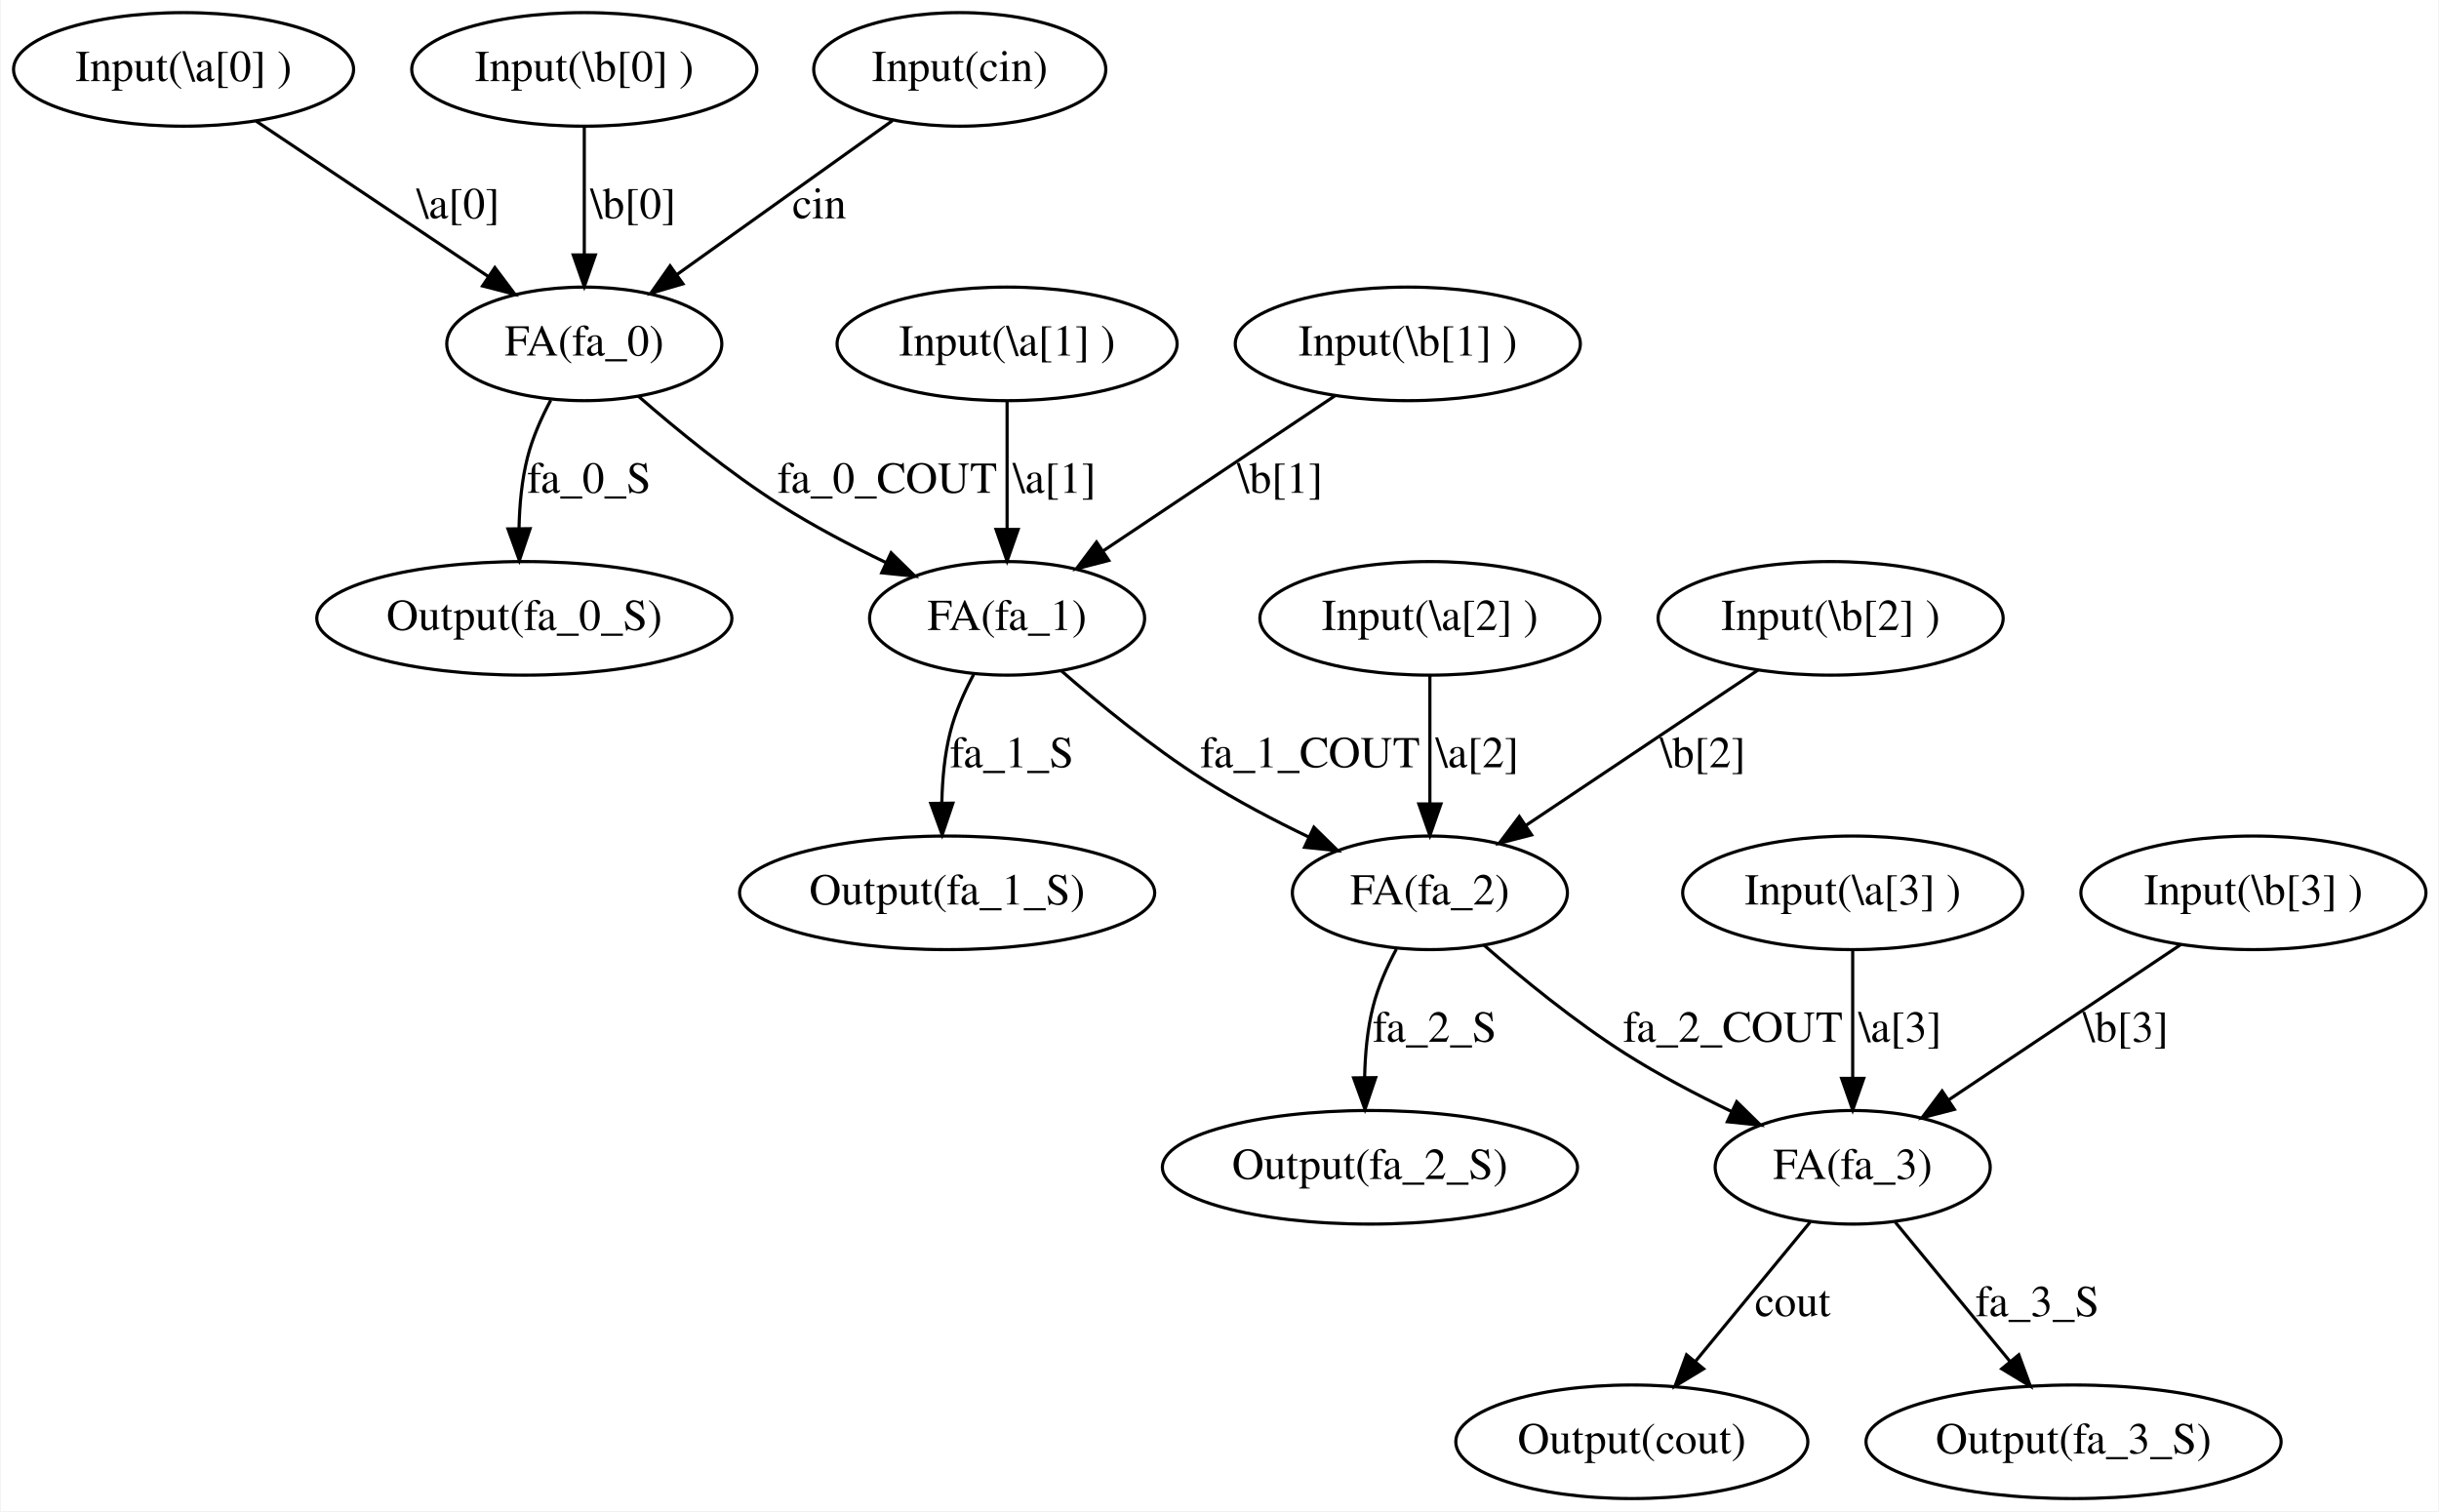
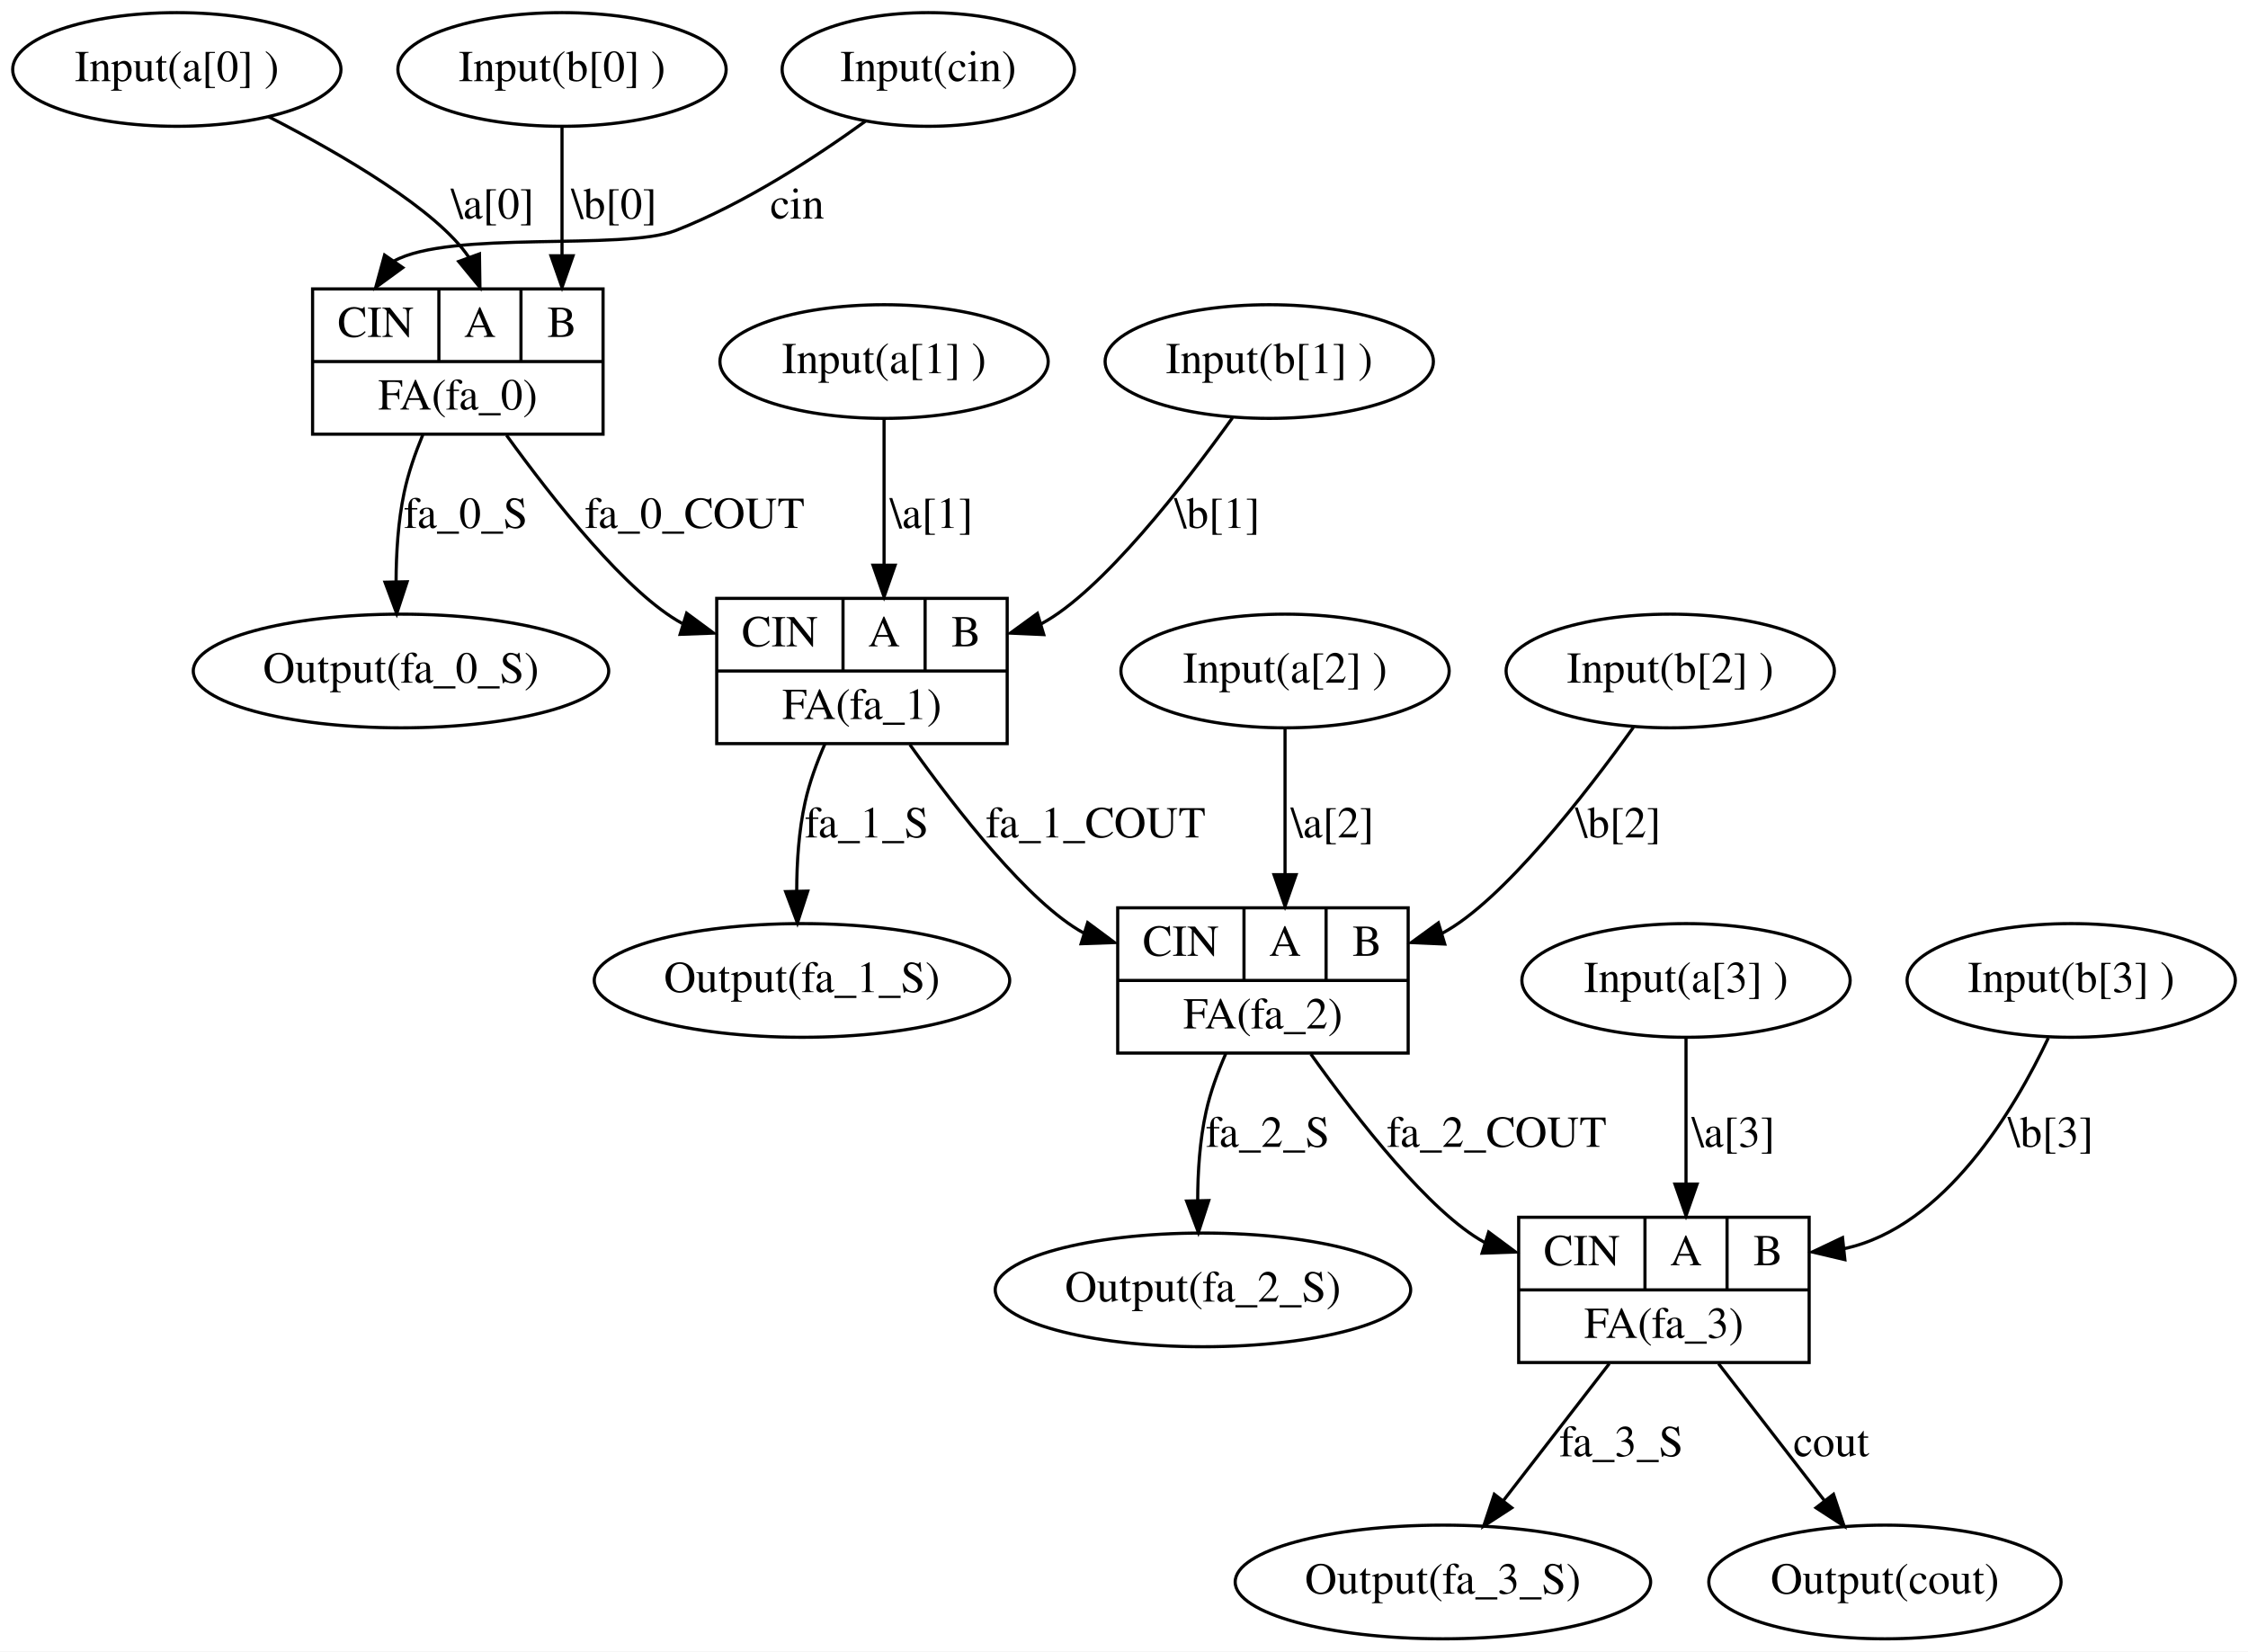
- <svg xmlns="http://www.w3.org/2000/svg" width="773pt" height="479pt" viewBox="0.00 0.00 772.54 479.00">
-   <g id="graph0" class="graph" transform="scale(1 1) rotate(0) translate(4 475)">
-     <polygon fill="white" stroke="transparent" points="-4,4 -4,-475 768.54,-475 768.54,4 -4,4" />
+ <svg xmlns="http://www.w3.org/2000/svg" width="712pt" height="523pt" viewBox="0.00 0.00 711.99 523.00">
+   <g id="graph0" class="graph" transform="scale(1 1) rotate(0) translate(4 519)">
+     <polygon fill="white" stroke="transparent" points="-4,4 -4,-519 707.99,-519 707.99,4 -4,4" />
    <g id="node1" class="node">
-       <ellipse fill="none" stroke="black" cx="53.95" cy="-453" rx="53.89" ry="18" />
-       <text text-anchor="middle" x="53.95" y="-449.3" font-family="Times,serif" font-size="14.00">Input(\a[0] )</text>
+       <ellipse fill="none" stroke="black" cx="52" cy="-497" rx="51.99" ry="18" />
+       <text text-anchor="middle" x="52" y="-493.3" font-family="Times,serif" font-size="14.00">Input(a[0] )</text>
    </g>
    <g id="node10" class="node">
-       <ellipse fill="none" stroke="black" cx="180.95" cy="-366" rx="43.59" ry="18" />
-       <text text-anchor="middle" x="180.95" y="-362.3" font-family="Times,serif" font-size="14.00">FA(fa_0)</text>
+       <polygon fill="none" stroke="black" points="95,-381.5 95,-427.5 187,-427.5 187,-381.5 95,-381.5" />
+       <text text-anchor="middle" x="115" y="-412.3" font-family="Times,serif" font-size="14.00">CIN</text>
+       <polyline fill="none" stroke="black" points="135,-404.5 135,-427.5 " />
+       <text text-anchor="middle" x="148" y="-412.3" font-family="Times,serif" font-size="14.00">A</text>
+       <polyline fill="none" stroke="black" points="161,-404.5 161,-427.5 " />
+       <text text-anchor="middle" x="174" y="-412.3" font-family="Times,serif" font-size="14.00">B</text>
+       <polyline fill="none" stroke="black" points="95,-404.5 187,-404.5 " />
+       <text text-anchor="middle" x="141" y="-389.3" font-family="Times,serif" font-size="14.00">FA(fa_0)</text>
    </g>
    <g id="edge2" class="edge">
-       <path fill="none" stroke="black" d="M76.94,-436.61C97.52,-422.84 127.82,-402.56 150.42,-387.43" />
-       <polygon fill="black" stroke="black" points="152.6,-390.18 158.97,-381.71 148.71,-384.36 152.6,-390.18" />
-       <text text-anchor="middle" x="140.95" y="-405.8" font-family="Times,serif" font-size="14.00">\a[0] </text>
+       <path fill="none" stroke="black" d="M81.06,-482.05C104.24,-470.13 134.43,-452.56 144.53,-437.47" />
+       <polygon fill="black" stroke="black" points="147.85,-438.59 148,-428 141.28,-436.19 147.85,-438.59" />
+       <text text-anchor="middle" x="152" y="-449.8" font-family="Times,serif" font-size="14.00">\a[0] </text>
    </g>
    <g id="node2" class="node">
-       <ellipse fill="none" stroke="black" cx="314.95" cy="-366" rx="53.89" ry="18" />
-       <text text-anchor="middle" x="314.95" y="-362.3" font-family="Times,serif" font-size="14.00">Input(\a[1] )</text>
+       <ellipse fill="none" stroke="black" cx="276" cy="-404.5" rx="51.99" ry="18" />
+       <text text-anchor="middle" x="276" y="-400.8" font-family="Times,serif" font-size="14.00">Input(a[1] )</text>
    </g>
    <g id="node11" class="node">
-       <ellipse fill="none" stroke="black" cx="314.95" cy="-279" rx="43.59" ry="18" />
-       <text text-anchor="middle" x="314.95" y="-275.3" font-family="Times,serif" font-size="14.00">FA(fa_1)</text>
+       <polygon fill="none" stroke="black" points="223,-283.5 223,-329.5 315,-329.5 315,-283.5 223,-283.5" />
+       <text text-anchor="middle" x="243" y="-314.3" font-family="Times,serif" font-size="14.00">CIN</text>
+       <polyline fill="none" stroke="black" points="263,-306.5 263,-329.5 " />
+       <text text-anchor="middle" x="276" y="-314.3" font-family="Times,serif" font-size="14.00">A</text>
+       <polyline fill="none" stroke="black" points="289,-306.5 289,-329.5 " />
+       <text text-anchor="middle" x="302" y="-314.3" font-family="Times,serif" font-size="14.00">B</text>
+       <polyline fill="none" stroke="black" points="223,-306.5 315,-306.5 " />
+       <text text-anchor="middle" x="269" y="-291.3" font-family="Times,serif" font-size="14.00">FA(fa_1)</text>
    </g>
    <g id="edge5" class="edge">
-       <path fill="none" stroke="black" d="M314.95,-347.8C314.95,-336.16 314.95,-320.55 314.95,-307.24" />
-       <polygon fill="black" stroke="black" points="318.45,-307.18 314.95,-297.18 311.45,-307.18 318.45,-307.18" />
-       <text text-anchor="middle" x="329.95" y="-318.8" font-family="Times,serif" font-size="14.00">\a[1] </text>
+       <path fill="none" stroke="black" d="M276,-386.27C276,-373.94 276,-356.66 276,-340.14" />
+       <polygon fill="black" stroke="black" points="279.5,-340 276,-330 272.5,-340 279.5,-340" />
+       <text text-anchor="middle" x="291" y="-351.8" font-family="Times,serif" font-size="14.00">\a[1] </text>
    </g>
    <g id="node3" class="node">
-       <ellipse fill="none" stroke="black" cx="448.95" cy="-279" rx="53.89" ry="18" />
-       <text text-anchor="middle" x="448.95" y="-275.3" font-family="Times,serif" font-size="14.00">Input(\a[2] )</text>
+       <ellipse fill="none" stroke="black" cx="403" cy="-306.5" rx="51.99" ry="18" />
+       <text text-anchor="middle" x="403" y="-302.8" font-family="Times,serif" font-size="14.00">Input(a[2] )</text>
    </g>
    <g id="node12" class="node">
-       <ellipse fill="none" stroke="black" cx="448.95" cy="-192" rx="43.59" ry="18" />
-       <text text-anchor="middle" x="448.95" y="-188.3" font-family="Times,serif" font-size="14.00">FA(fa_2)</text>
+       <polygon fill="none" stroke="black" points="350,-185.5 350,-231.5 442,-231.5 442,-185.5 350,-185.5" />
+       <text text-anchor="middle" x="370" y="-216.3" font-family="Times,serif" font-size="14.00">CIN</text>
+       <polyline fill="none" stroke="black" points="390,-208.5 390,-231.5 " />
+       <text text-anchor="middle" x="403" y="-216.3" font-family="Times,serif" font-size="14.00">A</text>
+       <polyline fill="none" stroke="black" points="416,-208.5 416,-231.5 " />
+       <text text-anchor="middle" x="429" y="-216.3" font-family="Times,serif" font-size="14.00">B</text>
+       <polyline fill="none" stroke="black" points="350,-208.5 442,-208.5 " />
+       <text text-anchor="middle" x="396" y="-193.3" font-family="Times,serif" font-size="14.00">FA(fa_2)</text>
    </g>
    <g id="edge8" class="edge">
-       <path fill="none" stroke="black" d="M448.95,-260.8C448.95,-249.16 448.95,-233.55 448.95,-220.24" />
-       <polygon fill="black" stroke="black" points="452.45,-220.18 448.95,-210.18 445.45,-220.18 452.45,-220.18" />
-       <text text-anchor="middle" x="463.95" y="-231.8" font-family="Times,serif" font-size="14.00">\a[2] </text>
+       <path fill="none" stroke="black" d="M403,-288.27C403,-275.94 403,-258.66 403,-242.14" />
+       <polygon fill="black" stroke="black" points="406.5,-242 403,-232 399.5,-242 406.5,-242" />
+       <text text-anchor="middle" x="418" y="-253.8" font-family="Times,serif" font-size="14.00">\a[2] </text>
    </g>
    <g id="node4" class="node">
-       <ellipse fill="none" stroke="black" cx="582.95" cy="-192" rx="53.89" ry="18" />
-       <text text-anchor="middle" x="582.95" y="-188.3" font-family="Times,serif" font-size="14.00">Input(\a[3] )</text>
+       <ellipse fill="none" stroke="black" cx="530" cy="-208.5" rx="51.99" ry="18" />
+       <text text-anchor="middle" x="530" y="-204.8" font-family="Times,serif" font-size="14.00">Input(a[3] )</text>
    </g>
    <g id="node13" class="node">
-       <ellipse fill="none" stroke="black" cx="582.95" cy="-105" rx="43.59" ry="18" />
-       <text text-anchor="middle" x="582.95" y="-101.3" font-family="Times,serif" font-size="14.00">FA(fa_3)</text>
+       <polygon fill="none" stroke="black" points="477,-87.5 477,-133.5 569,-133.5 569,-87.5 477,-87.5" />
+       <text text-anchor="middle" x="497" y="-118.3" font-family="Times,serif" font-size="14.00">CIN</text>
+       <polyline fill="none" stroke="black" points="517,-110.5 517,-133.5 " />
+       <text text-anchor="middle" x="530" y="-118.3" font-family="Times,serif" font-size="14.00">A</text>
+       <polyline fill="none" stroke="black" points="543,-110.5 543,-133.5 " />
+       <text text-anchor="middle" x="556" y="-118.3" font-family="Times,serif" font-size="14.00">B</text>
+       <polyline fill="none" stroke="black" points="477,-110.5 569,-110.5 " />
+       <text text-anchor="middle" x="523" y="-95.3" font-family="Times,serif" font-size="14.00">FA(fa_3)</text>
    </g>
    <g id="edge11" class="edge">
-       <path fill="none" stroke="black" d="M582.95,-173.8C582.95,-162.16 582.95,-146.55 582.95,-133.24" />
-       <polygon fill="black" stroke="black" points="586.45,-133.18 582.95,-123.18 579.45,-133.18 586.45,-133.18" />
-       <text text-anchor="middle" x="597.95" y="-144.8" font-family="Times,serif" font-size="14.00">\a[3] </text>
+       <path fill="none" stroke="black" d="M530,-190.27C530,-177.94 530,-160.66 530,-144.14" />
+       <polygon fill="black" stroke="black" points="533.5,-144 530,-134 526.5,-144 533.5,-144" />
+       <text text-anchor="middle" x="545" y="-155.8" font-family="Times,serif" font-size="14.00">\a[3] </text>
    </g>
    <g id="node5" class="node">
-       <ellipse fill="none" stroke="black" cx="180.95" cy="-453" rx="54.69" ry="18" />
-       <text text-anchor="middle" x="180.95" y="-449.3" font-family="Times,serif" font-size="14.00">Input(\b[0] )</text>
+       <ellipse fill="none" stroke="black" cx="174" cy="-497" rx="51.99" ry="18" />
+       <text text-anchor="middle" x="174" y="-493.3" font-family="Times,serif" font-size="14.00">Input(b[0] )</text>
    </g>
    <g id="edge3" class="edge">
-       <path fill="none" stroke="black" d="M180.95,-434.8C180.95,-423.16 180.95,-407.55 180.95,-394.24" />
-       <polygon fill="black" stroke="black" points="184.45,-394.18 180.95,-384.18 177.45,-394.18 184.45,-394.18" />
-       <text text-anchor="middle" x="196.45" y="-405.8" font-family="Times,serif" font-size="14.00">\b[0] </text>
+       <path fill="none" stroke="black" d="M174,-478.95C174,-467.89 174,-452.87 174,-438.39" />
+       <polygon fill="black" stroke="black" points="177.5,-438 174,-428 170.5,-438 177.5,-438" />
+       <text text-anchor="middle" x="190.5" y="-449.8" font-family="Times,serif" font-size="14.00">\b[0] </text>
    </g>
    <g id="node6" class="node">
-       <ellipse fill="none" stroke="black" cx="441.95" cy="-366" rx="54.69" ry="18" />
-       <text text-anchor="middle" x="441.95" y="-362.3" font-family="Times,serif" font-size="14.00">Input(\b[1] )</text>
+       <ellipse fill="none" stroke="black" cx="398" cy="-404.5" rx="51.99" ry="18" />
+       <text text-anchor="middle" x="398" y="-400.8" font-family="Times,serif" font-size="14.00">Input(b[1] )</text>
    </g>
    <g id="edge6" class="edge">
-       <path fill="none" stroke="black" d="M418.95,-349.61C398.37,-335.84 368.07,-315.56 345.47,-300.43" />
-       <polygon fill="black" stroke="black" points="347.18,-297.36 336.92,-294.71 343.29,-303.18 347.18,-297.36" />
-       <text text-anchor="middle" x="401.45" y="-318.8" font-family="Times,serif" font-size="14.00">\b[1] </text>
+       <path fill="none" stroke="black" d="M386.37,-386.71C371.37,-365.81 344.94,-331.62 325.78,-321.44" />
+       <polygon fill="black" stroke="black" points="326.58,-318.03 316,-318.5 324.56,-324.73 326.58,-318.03" />
+       <text text-anchor="middle" x="381.5" y="-351.8" font-family="Times,serif" font-size="14.00">\b[1] </text>
    </g>
    <g id="node7" class="node">
-       <ellipse fill="none" stroke="black" cx="575.95" cy="-279" rx="54.69" ry="18" />
-       <text text-anchor="middle" x="575.95" y="-275.3" font-family="Times,serif" font-size="14.00">Input(\b[2] )</text>
+       <ellipse fill="none" stroke="black" cx="525" cy="-306.5" rx="51.99" ry="18" />
+       <text text-anchor="middle" x="525" y="-302.8" font-family="Times,serif" font-size="14.00">Input(b[2] )</text>
    </g>
    <g id="edge9" class="edge">
-       <path fill="none" stroke="black" d="M552.95,-262.61C532.37,-248.84 502.07,-228.56 479.47,-213.43" />
-       <polygon fill="black" stroke="black" points="481.18,-210.36 470.92,-207.71 477.29,-216.18 481.18,-210.36" />
-       <text text-anchor="middle" x="535.45" y="-231.8" font-family="Times,serif" font-size="14.00">\b[2] </text>
+       <path fill="none" stroke="black" d="M513.37,-288.71C498.37,-267.81 471.94,-233.62 452.78,-223.44" />
+       <polygon fill="black" stroke="black" points="453.58,-220.03 443,-220.5 451.56,-226.73 453.58,-220.03" />
+       <text text-anchor="middle" x="508.5" y="-253.8" font-family="Times,serif" font-size="14.00">\b[2] </text>
    </g>
    <g id="node8" class="node">
-       <ellipse fill="none" stroke="black" cx="709.95" cy="-192" rx="54.69" ry="18" />
-       <text text-anchor="middle" x="709.95" y="-188.3" font-family="Times,serif" font-size="14.00">Input(\b[3] )</text>
+       <ellipse fill="none" stroke="black" cx="652" cy="-208.5" rx="51.99" ry="18" />
+       <text text-anchor="middle" x="652" y="-204.8" font-family="Times,serif" font-size="14.00">Input(b[3] )</text>
    </g>
    <g id="edge12" class="edge">
-       <path fill="none" stroke="black" d="M686.95,-175.61C666.37,-161.84 636.07,-141.56 613.47,-126.43" />
-       <polygon fill="black" stroke="black" points="615.18,-123.36 604.92,-120.71 611.29,-129.18 615.18,-123.36" />
-       <text text-anchor="middle" x="669.45" y="-144.8" font-family="Times,serif" font-size="14.00">\b[3] </text>
+       <path fill="none" stroke="black" d="M644.76,-190.3C634.12,-167.79 612.01,-130.4 580.18,-123.58" />
+       <polygon fill="black" stroke="black" points="580.31,-120.08 570,-122.5 579.57,-127.04 580.31,-120.08" />
+       <text text-anchor="middle" x="645.5" y="-155.8" font-family="Times,serif" font-size="14.00">\b[3] </text>
    </g>
    <g id="node9" class="node">
-       <ellipse fill="none" stroke="black" cx="299.95" cy="-453" rx="46.29" ry="18" />
-       <text text-anchor="middle" x="299.95" y="-449.3" font-family="Times,serif" font-size="14.00">Input(cin)</text>
+       <ellipse fill="none" stroke="black" cx="290" cy="-497" rx="46.29" ry="18" />
+       <text text-anchor="middle" x="290" y="-493.3" font-family="Times,serif" font-size="14.00">Input(cin)</text>
    </g>
    <g id="edge1" class="edge">
-       <path fill="none" stroke="black" d="M278.67,-436.8C259.63,-423.21 231.54,-403.14 210.36,-388.01" />
-       <polygon fill="black" stroke="black" points="212.21,-385.03 202.04,-382.06 208.14,-390.73 212.21,-385.03" />
-       <text text-anchor="middle" x="255.45" y="-405.8" font-family="Times,serif" font-size="14.00">cin</text>
+       <path fill="none" stroke="black" d="M270.07,-480.6C254.53,-469.34 231.96,-454.59 210,-446 193.35,-439.49 138.64,-446.23 120.73,-436.3" />
+       <polygon fill="black" stroke="black" points="123.56,-434.24 115,-428 117.8,-438.22 123.56,-434.24" />
+       <text text-anchor="middle" x="248.5" y="-449.8" font-family="Times,serif" font-size="14.00">cin</text>
    </g>
    <g id="edge4" class="edge">
-       <path fill="none" stroke="black" d="M198.05,-349.44C210.08,-338.96 226.83,-325.23 242.95,-315 253.49,-308.31 265.5,-302 276.65,-296.64" />
-       <polygon fill="black" stroke="black" points="278.19,-299.78 285.76,-292.36 275.22,-293.44 278.19,-299.78" />
-       <text text-anchor="middle" x="276.95" y="-318.8" font-family="Times,serif" font-size="14.00">fa_0_COUT</text>
+       <path fill="none" stroke="black" d="M156.41,-381.17C171.5,-360.31 194.69,-331.02 212.06,-321.57" />
+       <polygon fill="black" stroke="black" points="213.47,-324.8 222,-318.5 211.41,-318.11 213.47,-324.8" />
+       <text text-anchor="middle" x="216" y="-351.8" font-family="Times,serif" font-size="14.00">fa_0_COUT</text>
+     </g>
+     <g id="node15" class="node">
+       <ellipse fill="none" stroke="black" cx="123" cy="-306.5" rx="65.79" ry="18" />
+       <text text-anchor="middle" x="123" y="-302.8" font-family="Times,serif" font-size="14.00">Output(fa_0_S)</text>
+     </g>
+     <g id="edge14" class="edge">
+       <path fill="none" stroke="black" d="M129.9,-381.28C127.49,-375.47 125.28,-369.12 124,-363 122.08,-353.92 121.47,-343.81 121.44,-334.74" />
+       <polygon fill="black" stroke="black" points="124.94,-334.76 121.65,-324.69 117.94,-334.62 124.94,-334.76" />
+       <text text-anchor="middle" x="143.5" y="-351.8" font-family="Times,serif" font-size="14.00">fa_0_S</text>
+     </g>
+     <g id="edge7" class="edge">
+       <path fill="none" stroke="black" d="M284.18,-283.17C299.06,-262.31 321.93,-233.02 339.14,-223.57" />
+       <polygon fill="black" stroke="black" points="340.49,-226.81 349,-220.5 338.41,-220.13 340.49,-226.81" />
+       <text text-anchor="middle" x="343" y="-253.8" font-family="Times,serif" font-size="14.00">fa_1_COUT</text>
+     </g>
+     <g id="node16" class="node">
+       <ellipse fill="none" stroke="black" cx="250" cy="-208.5" rx="65.79" ry="18" />
+       <text text-anchor="middle" x="250" y="-204.8" font-family="Times,serif" font-size="14.00">Output(fa_1_S)</text>
+     </g>
+     <g id="edge15" class="edge">
+       <path fill="none" stroke="black" d="M257.24,-283.34C254.7,-277.53 252.36,-271.16 251,-265 248.99,-255.94 248.35,-245.84 248.33,-236.77" />
+       <polygon fill="black" stroke="black" points="251.83,-236.79 248.56,-226.71 244.83,-236.63 251.83,-236.79" />
+       <text text-anchor="middle" x="270.5" y="-253.8" font-family="Times,serif" font-size="14.00">fa_1_S</text>
+     </g>
+     <g id="edge10" class="edge">
+       <path fill="none" stroke="black" d="M411.18,-185.17C426.06,-164.31 448.93,-135.02 466.14,-125.57" />
+       <polygon fill="black" stroke="black" points="467.49,-128.81 476,-122.5 465.41,-122.13 467.49,-128.81" />
+       <text text-anchor="middle" x="470" y="-155.8" font-family="Times,serif" font-size="14.00">fa_2_COUT</text>
+     </g>
+     <g id="node18" class="node">
+       <ellipse fill="none" stroke="black" cx="377" cy="-110.5" rx="65.79" ry="18" />
+       <text text-anchor="middle" x="377" y="-106.8" font-family="Times,serif" font-size="14.00">Output(fa_2_S)</text>
+     </g>
+     <g id="edge17" class="edge">
+       <path fill="none" stroke="black" d="M384.24,-185.34C381.7,-179.53 379.36,-173.16 378,-167 375.99,-157.94 375.35,-147.84 375.33,-138.77" />
+       <polygon fill="black" stroke="black" points="378.83,-138.79 375.56,-128.71 371.83,-138.63 378.83,-138.79" />
+       <text text-anchor="middle" x="397.5" y="-155.8" font-family="Times,serif" font-size="14.00">fa_2_S</text>
+     </g>
+     <g id="node14" class="node">
+       <ellipse fill="none" stroke="black" cx="453" cy="-18" rx="65.79" ry="18" />
+       <text text-anchor="middle" x="453" y="-14.3" font-family="Times,serif" font-size="14.00">Output(fa_3_S)</text>
+     </g>
+     <g id="edge13" class="edge">
+       <path fill="none" stroke="black" d="M505.69,-87.13C495.5,-73.95 482.59,-57.26 472.1,-43.7" />
+       <polygon fill="black" stroke="black" points="474.81,-41.49 465.93,-35.72 469.28,-45.77 474.81,-41.49" />
+       <text text-anchor="middle" x="509.5" y="-57.8" font-family="Times,serif" font-size="14.00">fa_3_S</text>
    </g>
    <g id="node17" class="node">
-       <ellipse fill="none" stroke="black" cx="161.95" cy="-279" rx="65.79" ry="18" />
-       <text text-anchor="middle" x="161.95" y="-275.3" font-family="Times,serif" font-size="14.00">Output(fa_0_S)</text>
+       <ellipse fill="none" stroke="black" cx="593" cy="-18" rx="55.79" ry="18" />
+       <text text-anchor="middle" x="593" y="-14.3" font-family="Times,serif" font-size="14.00">Output(cout)</text>
    </g>
    <g id="edge16" class="edge">
-       <path fill="none" stroke="black" d="M170.33,-348.17C167.36,-342.6 164.52,-336.23 162.95,-330 161.14,-322.87 160.43,-314.99 160.27,-307.64" />
-       <polygon fill="black" stroke="black" points="163.77,-307.42 160.38,-297.38 156.77,-307.34 163.77,-307.42" />
-       <text text-anchor="middle" x="182.45" y="-318.8" font-family="Times,serif" font-size="14.00">fa_0_S</text>
-     </g>
-     <g id="edge7" class="edge">
-       <path fill="none" stroke="black" d="M332.05,-262.44C344.08,-251.96 360.83,-238.23 376.95,-228 387.49,-221.31 399.5,-215 410.65,-209.64" />
-       <polygon fill="black" stroke="black" points="412.19,-212.78 419.76,-205.36 409.22,-206.44 412.19,-212.78" />
-       <text text-anchor="middle" x="410.95" y="-231.8" font-family="Times,serif" font-size="14.00">fa_1_COUT</text>
-     </g>
-     <g id="node15" class="node">
-       <ellipse fill="none" stroke="black" cx="295.95" cy="-192" rx="65.79" ry="18" />
-       <text text-anchor="middle" x="295.95" y="-188.3" font-family="Times,serif" font-size="14.00">Output(fa_1_S)</text>
-     </g>
-     <g id="edge14" class="edge">
-       <path fill="none" stroke="black" d="M304.33,-261.17C301.36,-255.6 298.52,-249.23 296.95,-243 295.14,-235.87 294.43,-227.99 294.27,-220.64" />
-       <polygon fill="black" stroke="black" points="297.77,-220.42 294.38,-210.38 290.77,-220.34 297.77,-220.42" />
-       <text text-anchor="middle" x="316.45" y="-231.8" font-family="Times,serif" font-size="14.00">fa_1_S</text>
-     </g>
-     <g id="edge10" class="edge">
-       <path fill="none" stroke="black" d="M466.05,-175.44C478.08,-164.96 494.83,-151.23 510.95,-141 521.49,-134.31 533.5,-128 544.65,-122.64" />
-       <polygon fill="black" stroke="black" points="546.19,-125.78 553.76,-118.36 543.22,-119.44 546.19,-125.78" />
-       <text text-anchor="middle" x="544.95" y="-144.8" font-family="Times,serif" font-size="14.00">fa_2_COUT</text>
-     </g>
-     <g id="node16" class="node">
-       <ellipse fill="none" stroke="black" cx="429.95" cy="-105" rx="65.79" ry="18" />
-       <text text-anchor="middle" x="429.95" y="-101.3" font-family="Times,serif" font-size="14.00">Output(fa_2_S)</text>
-     </g>
-     <g id="edge15" class="edge">
-       <path fill="none" stroke="black" d="M438.33,-174.17C435.36,-168.6 432.52,-162.23 430.95,-156 429.14,-148.87 428.43,-140.99 428.27,-133.64" />
-       <polygon fill="black" stroke="black" points="431.77,-133.42 428.38,-123.38 424.77,-133.34 431.77,-133.42" />
-       <text text-anchor="middle" x="450.45" y="-144.8" font-family="Times,serif" font-size="14.00">fa_2_S</text>
-     </g>
-     <g id="node14" class="node">
-       <ellipse fill="none" stroke="black" cx="512.95" cy="-18" rx="55.79" ry="18" />
-       <text text-anchor="middle" x="512.95" y="-14.3" font-family="Times,serif" font-size="14.00">Output(cout)</text>
-     </g>
-     <g id="edge13" class="edge">
-       <path fill="none" stroke="black" d="M569.45,-87.61C559.15,-75.11 544.8,-57.69 533.14,-43.53" />
-       <polygon fill="black" stroke="black" points="535.7,-41.12 526.64,-35.63 530.29,-45.57 535.7,-41.12" />
-       <text text-anchor="middle" x="563.95" y="-57.8" font-family="Times,serif" font-size="14.00">cout</text>
-     </g>
-     <g id="node18" class="node">
-       <ellipse fill="none" stroke="black" cx="652.95" cy="-18" rx="65.79" ry="18" />
-       <text text-anchor="middle" x="652.95" y="-14.3" font-family="Times,serif" font-size="14.00">Output(fa_3_S)</text>
-     </g>
-     <g id="edge17" class="edge">
-       <path fill="none" stroke="black" d="M596.44,-87.61C606.74,-75.11 621.09,-57.69 632.75,-43.53" />
-       <polygon fill="black" stroke="black" points="635.6,-45.57 639.25,-35.63 630.19,-41.12 635.6,-45.57" />
-       <text text-anchor="middle" x="641.45" y="-57.8" font-family="Times,serif" font-size="14.00">fa_3_S</text>
+       <path fill="none" stroke="black" d="M540.3,-87.13C550.49,-73.95 563.4,-57.26 573.89,-43.7" />
+       <polygon fill="black" stroke="black" points="576.71,-45.77 580.06,-35.72 571.18,-41.49 576.71,-45.77" />
+       <text text-anchor="middle" x="576" y="-57.8" font-family="Times,serif" font-size="14.00">cout</text>
    </g>
  </g>
</svg>
